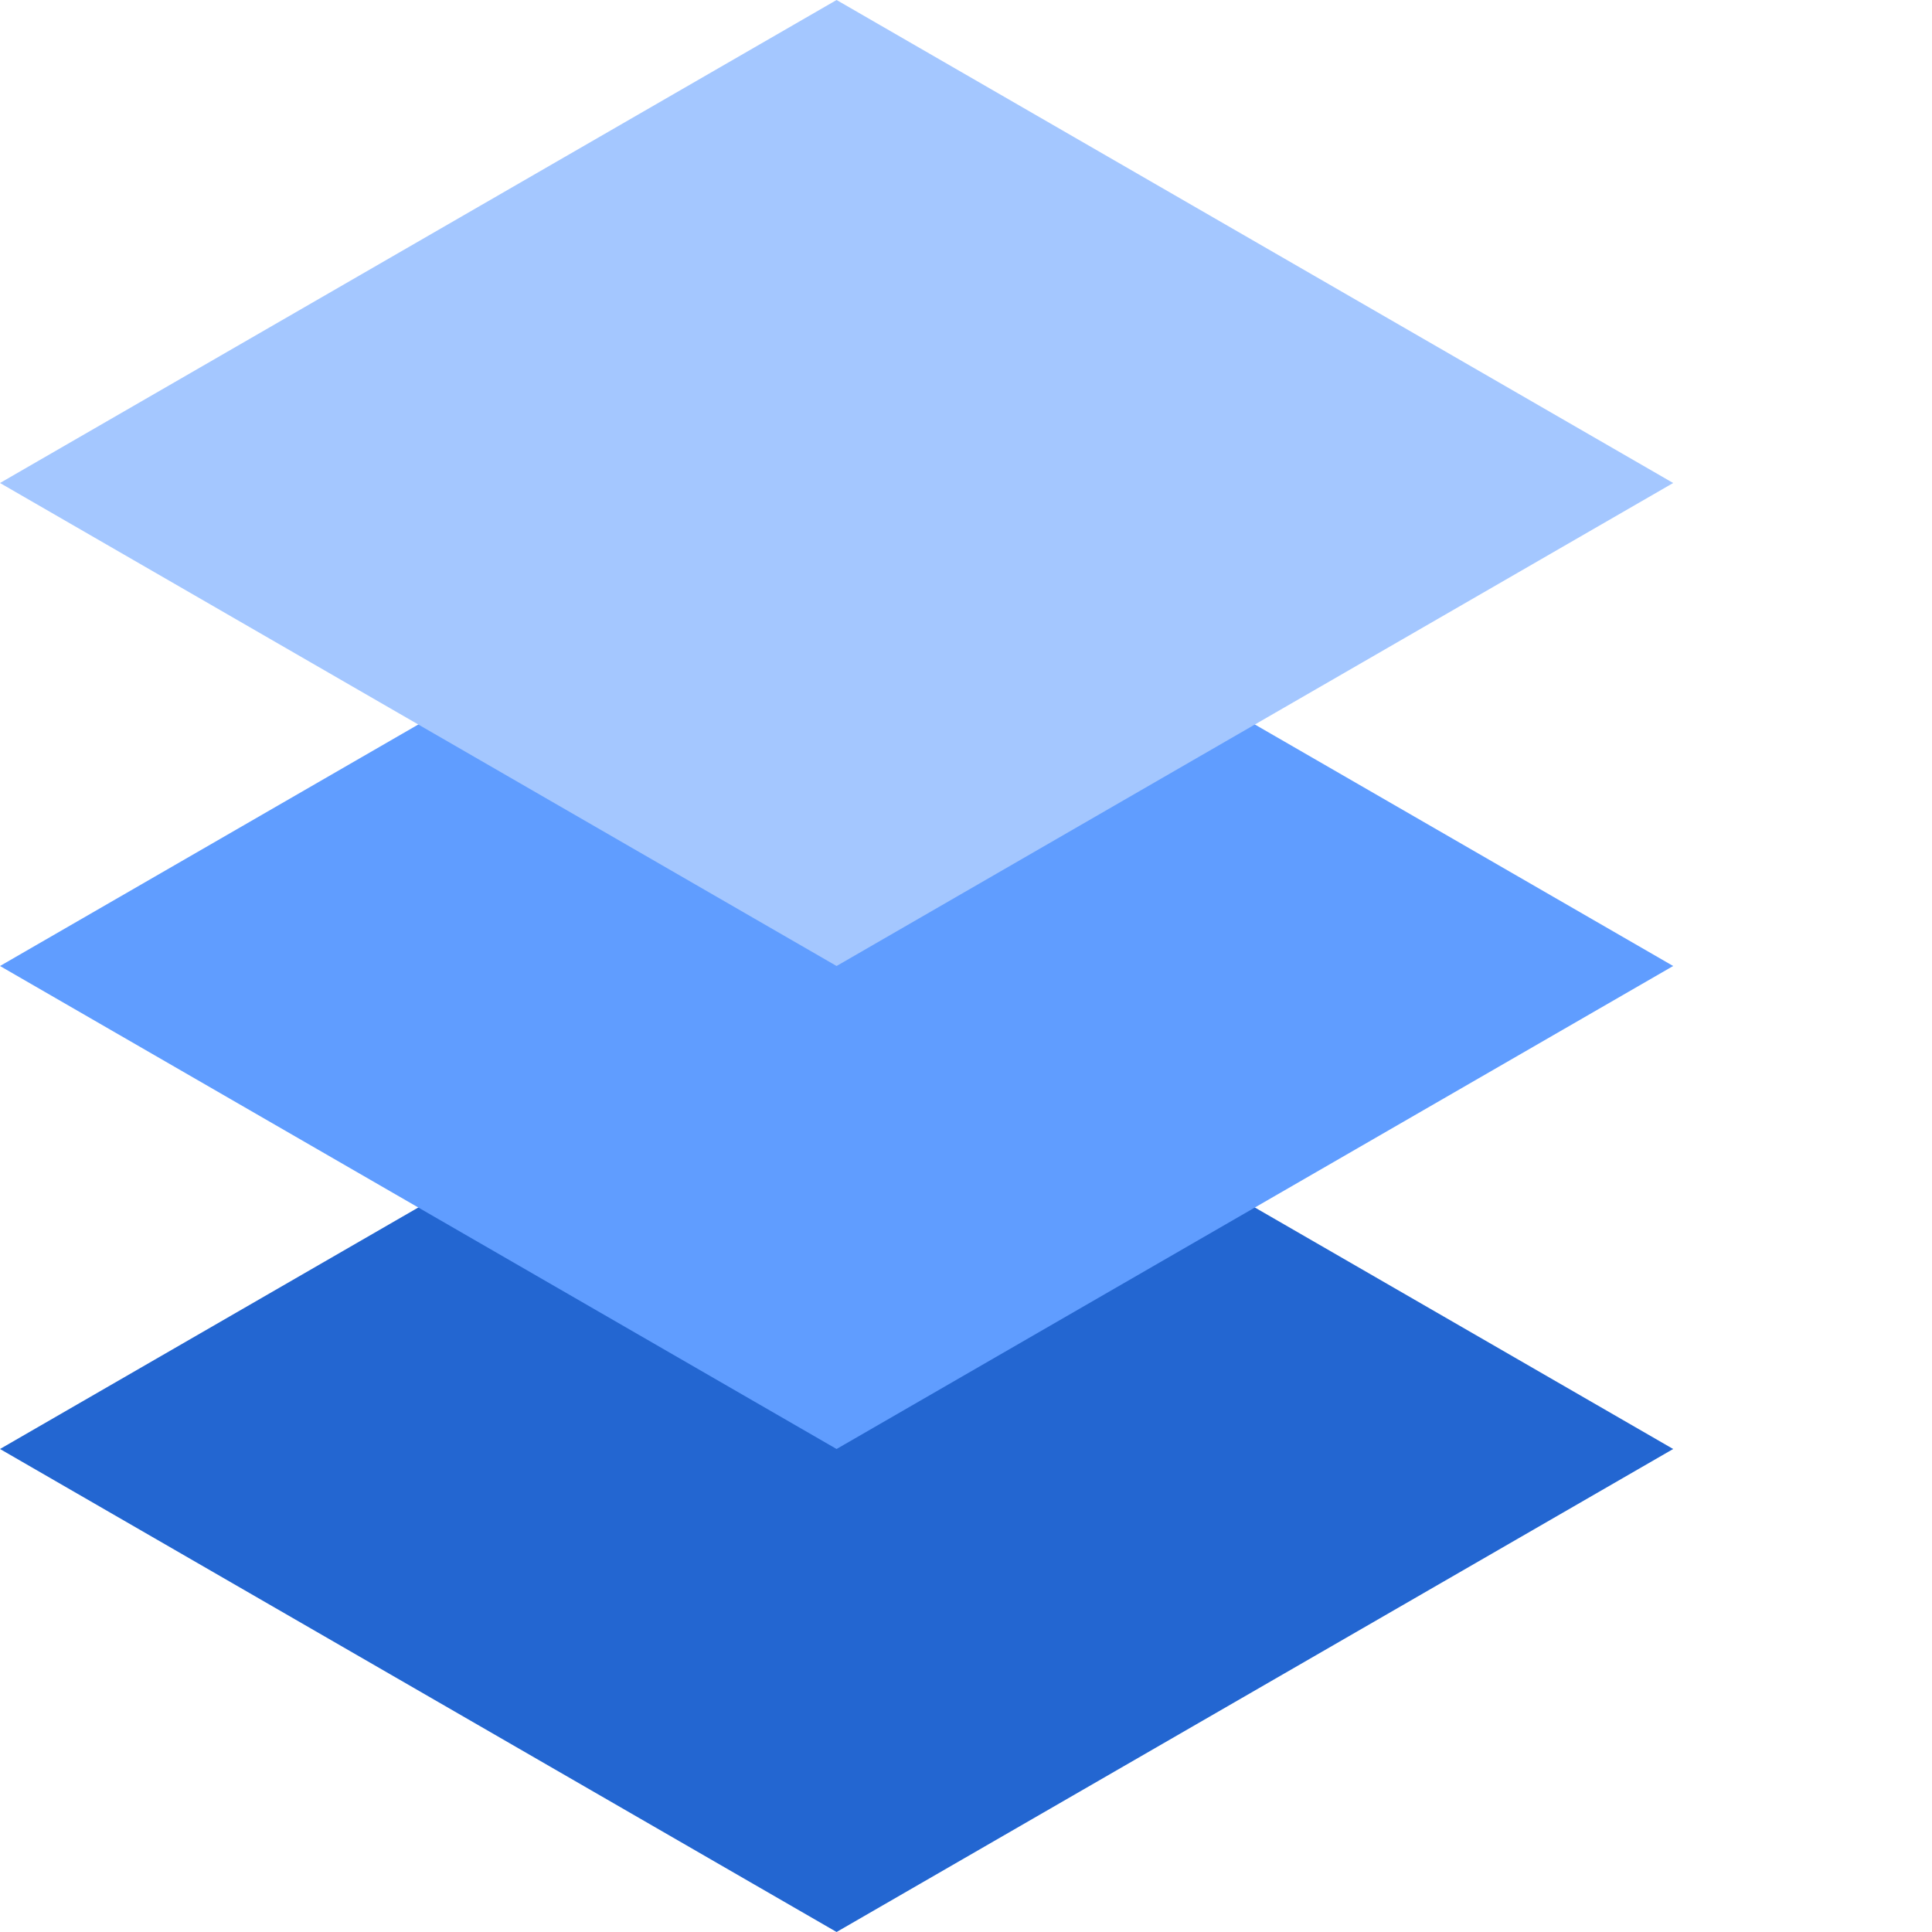
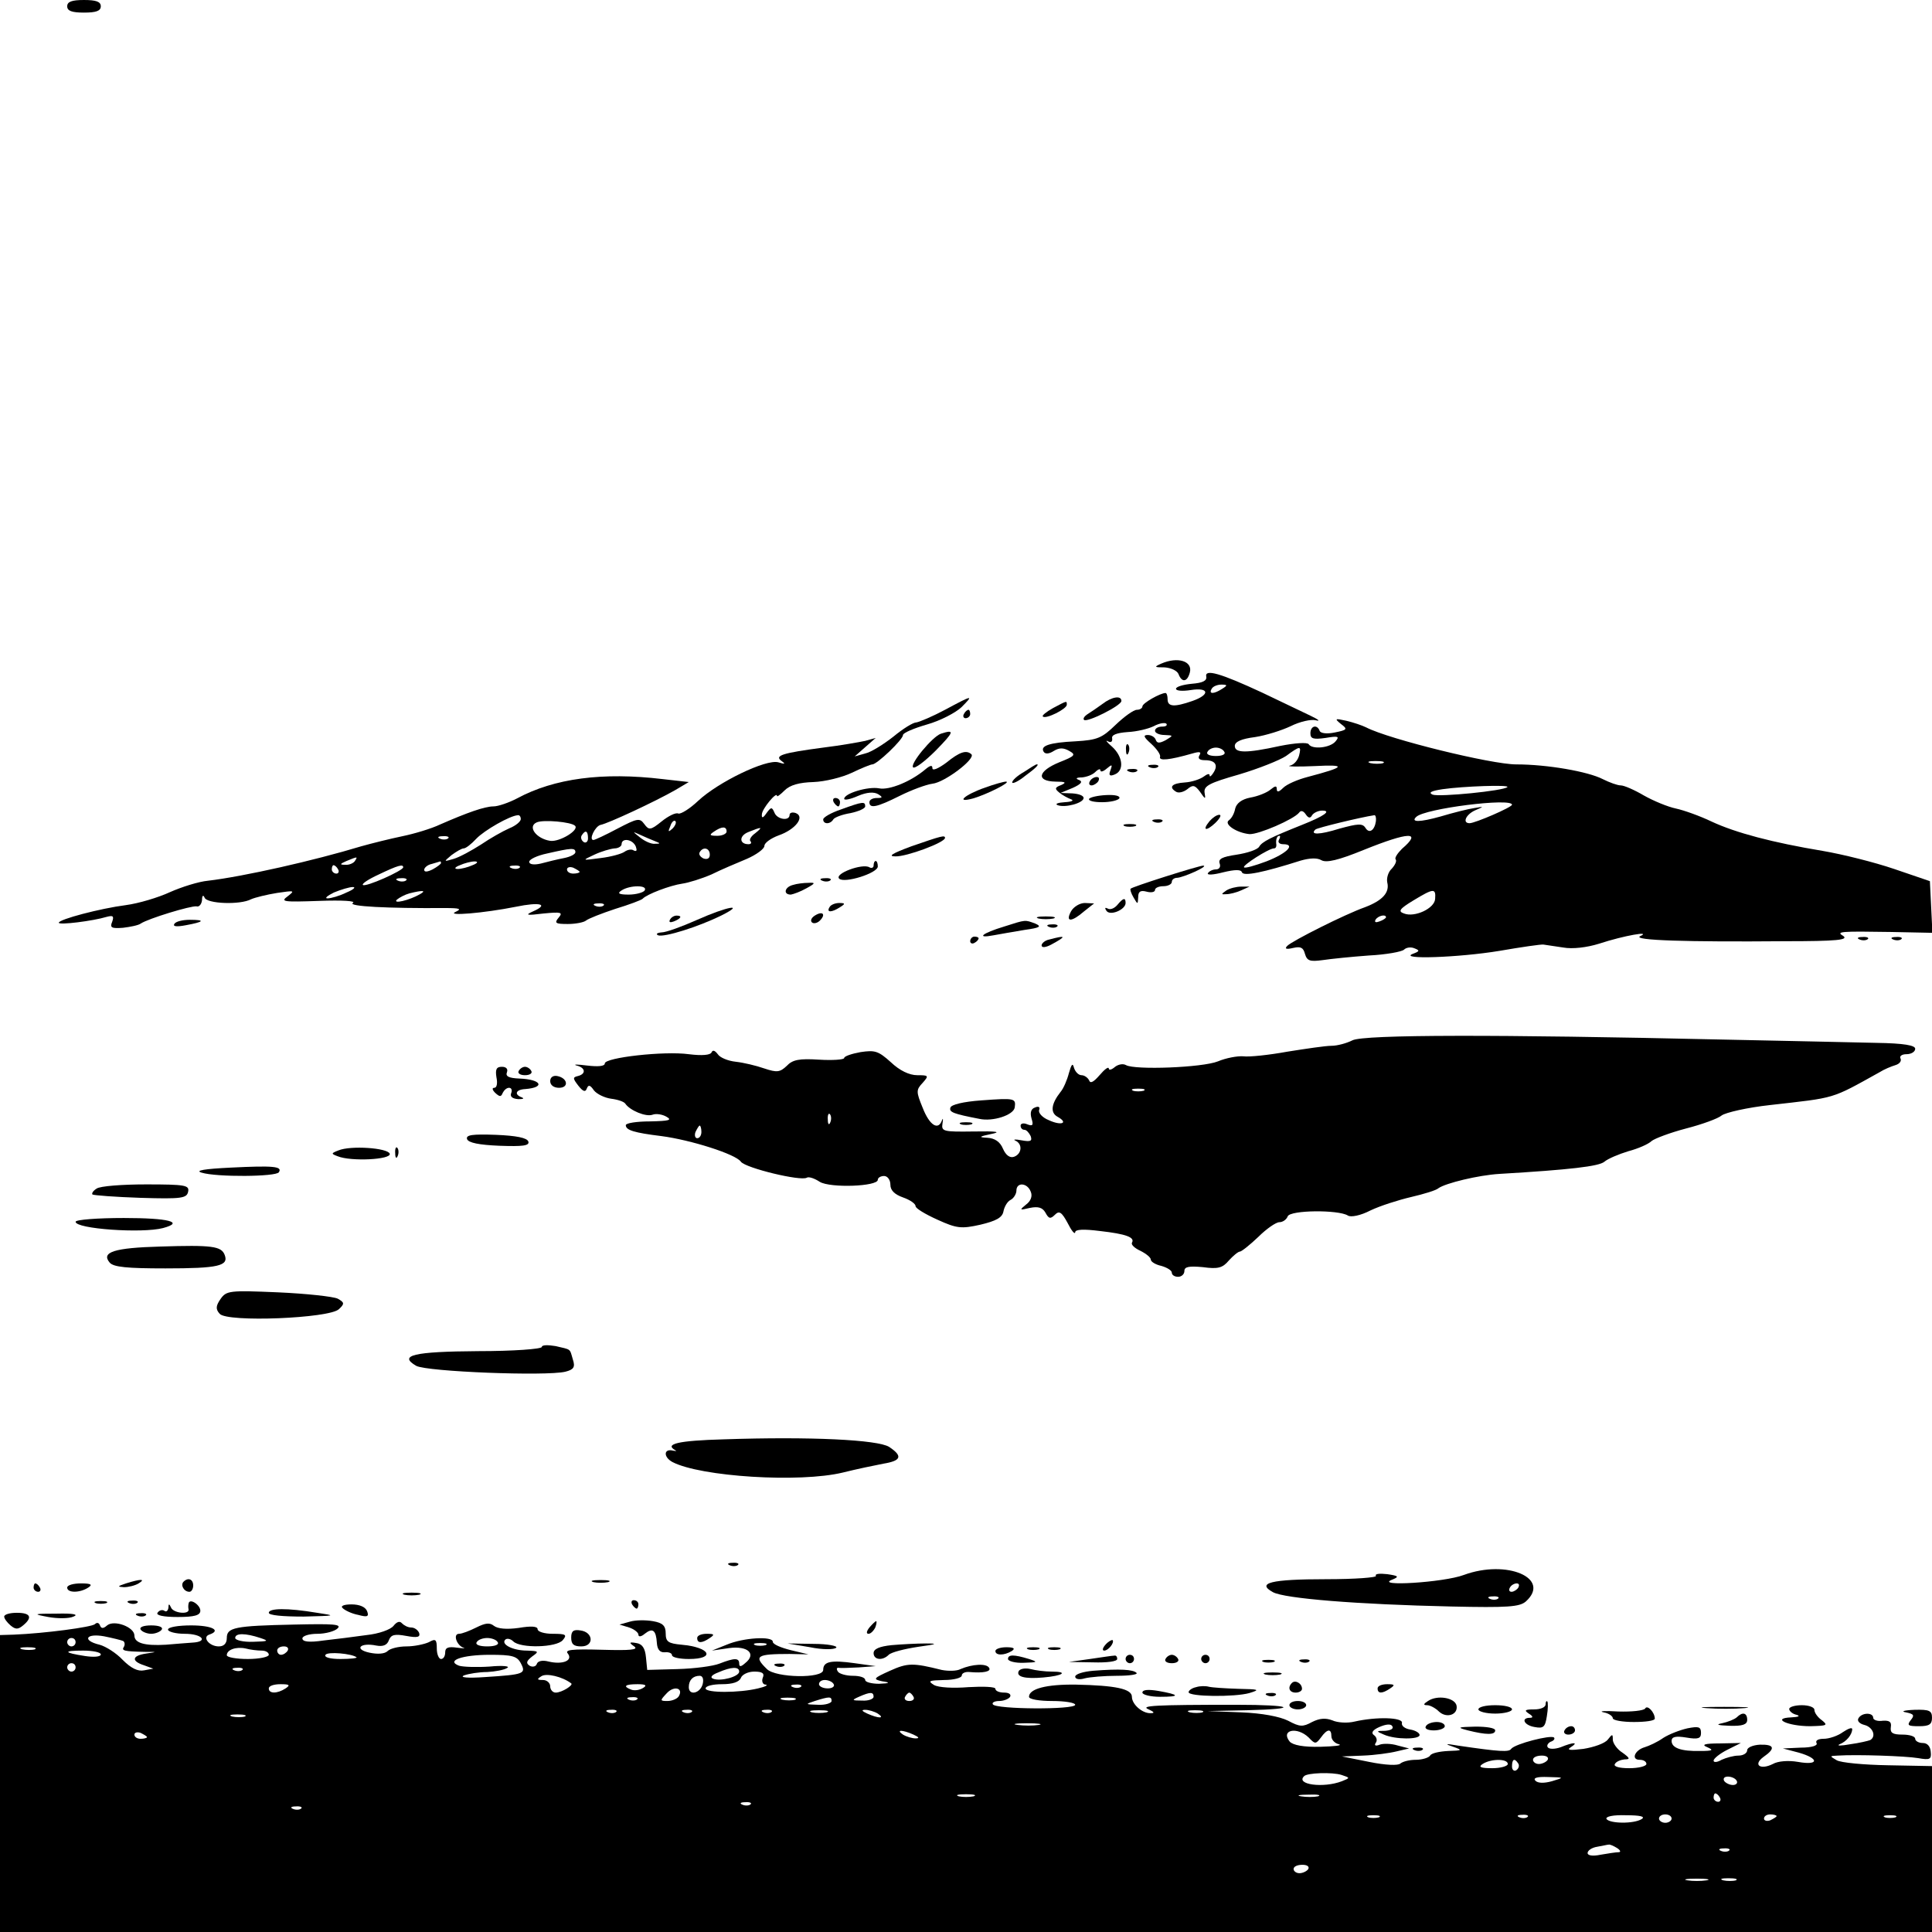
- <svg xmlns="http://www.w3.org/2000/svg" version="1.1" width="256" height="256" viewbox="0 0 949 256">
-   <path fill="#2366d1" d="M110.851 128L221.703 192L110.851 256L0 192Z" />
-   <path fill="#609dff" d="M110.851 64L221.703 128L110.851 192L0 128Z" />
-   <path fill="#a4c7ff" d="M110.851 0L221.703 64L110.851 128L0 64Z" />
+ <svg xmlns="http://www.w3.org/2000/svg" version="1.0" width="460pt" height="460pt" viewBox="0 0 460 460" preserveAspectRatio="xMidYMid meet">
+   <g transform="translate(0,460) scale(0.1,-0.1)" fill="#000000" stroke="none">
+     <path d="M160 4585 c0 -11 11 -15 40 -15 29 0 40 4 40 15 0 11 -11 15 -40 15 -29 0 -40 -4 -40 -15z" />
+     <path d="M2765 3020 c-18 -8 -17 -9 8 -9 15 -1 30 -8 33 -16 8 -21 21 -19 27 4 7 27 -29 38 -68 21z" />
+     <path d="M2872 2989 c2 -10 -9 -15 -34 -17 -21 -2 -38 -7 -38 -12 0 -5 16 -6 35 -3 44 7 47 -11 4 -26 -43 -15 -59 -14 -59 4 0 8 -2 15 -5 15 -12 0 -55 -24 -55 -32 0 -4 -6 -8 -13 -8 -8 0 -30 -16 -51 -36 -32 -31 -43 -36 -95 -39 -63 -3 -85 -11 -76 -25 4 -6 13 -5 24 2 13 8 23 8 37 0 16 -9 14 -12 -24 -27 -51 -21 -56 -45 -9 -46 24 0 27 -2 14 -8 -16 -6 -16 -9 -5 -18 7 -6 20 -13 28 -16 8 -3 2 -6 -15 -7 -16 -1 -24 -4 -17 -7 18 -7 62 5 62 17 0 6 -12 10 -27 11 l-28 1 29 12 c20 9 25 15 15 19 -9 3 -7 6 7 6 11 1 25 6 32 13 7 7 12 8 12 4 0 -5 7 -3 15 4 13 11 14 10 9 -4 -5 -12 -2 -15 10 -10 23 9 20 42 -6 66 -13 11 -17 17 -10 13 7 -4 11 -1 10 7 -2 8 10 13 37 15 22 1 50 8 62 14 13 7 26 9 30 6 3 -4 -1 -7 -10 -7 -9 0 -17 -4 -17 -10 0 -5 10 -10 23 -10 21 -1 21 -1 3 -12 -15 -8 -21 -8 -24 0 -2 7 -11 12 -19 12 -12 0 -10 -5 8 -21 13 -12 23 -26 21 -31 -3 -10 21 -8 77 8 17 5 22 4 17 -4 -5 -8 0 -12 13 -12 25 0 32 -12 20 -30 -5 -8 -9 -11 -9 -6 0 5 -6 3 -14 -3 -8 -6 -28 -13 -45 -14 -31 -2 -39 -11 -21 -22 6 -4 18 -1 27 6 13 11 18 10 30 -6 13 -19 14 -19 11 -2 -2 16 12 23 82 43 47 14 97 34 112 44 34 25 37 25 31 1 -3 -11 -12 -22 -22 -24 -9 -2 18 -3 59 -1 78 4 74 -2 -17 -26 -23 -6 -49 -17 -58 -26 -10 -10 -15 -11 -15 -3 0 9 -4 8 -15 -1 -8 -7 -30 -16 -48 -19 -21 -4 -33 -14 -36 -26 -2 -11 -8 -23 -15 -28 -13 -9 18 -30 49 -33 22 -1 105 35 118 51 4 6 10 5 16 -4 6 -9 11 -10 15 -2 4 6 15 11 24 11 23 0 5 -13 -48 -34 -75 -30 -95 -40 -102 -52 -4 -7 -28 -15 -54 -19 -34 -5 -44 -10 -40 -21 3 -8 -1 -14 -9 -14 -7 0 -16 -4 -19 -9 -3 -5 13 -4 36 2 29 7 43 7 45 0 4 -10 52 0 140 28 21 6 39 7 49 1 12 -7 41 0 100 24 109 44 141 45 92 3 -11 -11 -18 -22 -15 -25 3 -4 -1 -13 -9 -22 -9 -8 -13 -23 -11 -33 6 -24 -11 -43 -53 -59 -48 -17 -173 -80 -185 -92 -7 -7 -3 -9 14 -5 18 4 24 1 28 -14 5 -17 12 -19 42 -15 20 3 69 8 110 11 41 2 79 9 84 14 5 5 16 7 25 3 13 -5 12 -7 -4 -13 -36 -14 109 -9 206 7 52 9 100 16 105 15 6 -1 27 -4 47 -7 22 -4 56 0 85 9 61 20 127 31 98 18 -19 -10 111 -14 345 -12 124 0 153 3 138 13 -17 10 -6 11 115 9 l98 -2 -3 61 -3 62 -85 29 c-47 16 -123 35 -170 43 -120 20 -207 43 -265 70 -27 13 -66 27 -85 31 -19 4 -53 18 -76 31 -22 13 -47 24 -55 24 -8 0 -27 7 -43 15 -35 18 -132 35 -206 35 -59 0 -303 60 -357 88 -10 5 -31 12 -48 16 -27 6 -28 5 -12 -8 16 -12 15 -14 -15 -20 -19 -4 -34 -2 -36 4 -6 16 -22 12 -22 -6 0 -13 7 -15 36 -11 30 5 34 4 24 -8 -13 -16 -56 -20 -64 -7 -3 5 -33 3 -68 -4 -82 -18 -108 -17 -108 0 0 10 16 17 48 21 26 4 64 16 85 26 22 11 49 17 60 14 12 -3 6 2 -13 11 -19 9 -71 34 -115 55 -99 46 -137 57 -133 38z m38 -29 c-20 -13 -33 -13 -25 0 3 6 14 10 23 10 15 0 15 -2 2 -10z m5 -150 c4 -6 -5 -10 -20 -10 -15 0 -24 4 -20 10 3 6 12 10 20 10 8 0 17 -4 20 -10z m378 -27 c-7 -2 -21 -2 -30 0 -10 3 -4 5 12 5 17 0 24 -2 18 -5z m296 -57 c-9 -9 -162 -24 -178 -18 -11 5 -3 9 24 13 49 7 160 11 154 5z m11 -42 c0 -6 -88 -44 -101 -44 -18 0 -9 21 14 31 21 9 21 9 -3 5 -14 -2 -50 -11 -80 -20 -50 -14 -72 -14 -58 -1 20 20 228 46 228 29z m-324 -39 c-3 -22 -16 -31 -25 -16 -7 11 -18 10 -62 -2 -48 -15 -71 -15 -57 -2 4 4 107 29 140 34 3 1 5 -6 4 -14z m-231 -45 c-3 -5 1 -10 10 -10 31 0 9 -22 -40 -41 -27 -10 -51 -17 -53 -14 -5 4 59 45 71 45 4 0 6 3 6 8 -2 12 1 22 7 22 3 0 2 -4 -1 -10z m372 -140 c-1 -23 -49 -45 -74 -35 -15 5 -11 11 22 31 48 29 54 30 52 4z m-117 -44 c0 -2 -7 -7 -16 -10 -8 -3 -12 -2 -9 4 6 10 25 14 25 6z" />
+     <path d="M2250 2910 c-30 -16 -61 -29 -68 -30 -8 0 -32 -15 -55 -34 -23 -18 -53 -37 -67 -40 l-25 -7 25 22 25 22 -25 -7 c-14 -3 -59 -11 -100 -16 -98 -13 -117 -19 -99 -32 10 -7 8 -8 -8 -3 -29 8 -143 -47 -191 -92 -19 -18 -41 -32 -47 -30 -6 3 -24 -6 -40 -19 -26 -21 -30 -21 -41 -6 -11 15 -16 14 -64 -11 -28 -15 -54 -27 -57 -27 -12 0 4 33 17 36 17 3 129 55 178 83 l32 19 -62 7 c-143 17 -258 2 -347 -46 -19 -10 -45 -19 -56 -19 -21 0 -63 -15 -127 -43 -21 -10 -61 -22 -90 -28 -29 -6 -73 -17 -98 -24 -112 -34 -280 -72 -365 -82 -22 -2 -63 -15 -90 -27 -28 -13 -75 -27 -105 -31 -62 -8 -160 -34 -160 -42 0 -6 81 4 114 14 15 4 18 2 13 -12 -6 -14 -1 -16 26 -14 17 2 37 6 42 10 18 12 120 43 133 41 6 -2 12 5 13 15 0 11 3 13 6 6 5 -15 85 -18 111 -4 9 4 37 11 62 15 41 6 43 6 25 -8 -18 -13 -11 -14 75 -11 55 2 89 0 80 -5 -12 -8 82 -13 220 -12 35 0 40 -2 25 -9 -25 -11 68 -3 143 12 58 12 80 6 41 -11 -20 -9 -15 -10 25 -5 42 4 47 3 36 -10 -11 -13 -7 -15 22 -15 19 0 38 4 43 8 6 5 37 17 70 28 33 10 62 21 65 24 10 11 66 32 94 36 15 2 47 12 70 22 22 11 60 27 84 37 23 10 42 24 42 31 0 7 15 18 34 25 40 14 63 44 41 53 -8 3 -15 1 -15 -4 0 -16 -30 -11 -36 5 -6 14 -8 14 -19 -1 -8 -12 -12 -13 -11 -3 0 13 36 56 36 44 0 -3 8 3 18 13 13 13 35 19 69 20 27 1 68 11 91 22 23 11 45 20 49 20 11 0 73 59 73 70 0 5 26 16 57 25 32 9 68 28 82 41 30 30 28 30 -39 -6z m-1010 -260 c0 -6 -12 -16 -27 -22 -16 -7 -46 -24 -68 -39 -22 -14 -51 -30 -65 -34 -24 -7 -24 -7 -5 9 11 8 24 16 29 16 5 0 18 10 30 23 19 20 80 55 99 56 4 1 7 -4 7 -9z m129 -16 c11 -10 -36 -39 -59 -36 -33 5 -55 34 -32 44 16 7 82 1 91 -8z m232 -7 c-10 -9 -11 -8 -5 6 3 10 9 15 12 12 3 -3 0 -11 -7 -18z m129 -7 c0 -5 -10 -10 -22 -10 -19 0 -20 2 -8 10 19 13 30 13 30 0z m68 -4 c-10 -7 -15 -16 -11 -19 3 -4 1 -7 -5 -7 -22 0 -23 20 0 29 32 13 36 13 16 -3z m-398 -12 c0 -8 -5 -12 -10 -9 -6 4 -8 11 -5 16 9 14 15 11 15 -7z m160 -7 c13 -5 13 -6 -1 -6 -8 -1 -24 6 -35 15 -19 15 -19 15 1 6 11 -5 27 -12 35 -15z m-493 7 c-3 -3 -12 -4 -19 -1 -8 3 -5 6 6 6 11 1 17 -2 13 -5z m447 -20 c3 -9 2 -12 -5 -9 -5 4 -15 2 -22 -3 -7 -5 -32 -12 -57 -15 -45 -6 -45 -6 -15 8 17 8 38 14 48 15 9 0 17 5 17 10 0 16 27 12 34 -6z m-144 -13 c0 -5 -12 -11 -27 -14 -16 -3 -40 -9 -55 -13 -17 -4 -28 -2 -28 4 0 6 19 15 43 20 57 13 67 14 67 3z m320 -6 c0 -9 -6 -12 -15 -9 -8 4 -12 10 -9 15 8 14 24 10 24 -6z m-845 -15 c-3 -5 -14 -10 -23 -9 -14 0 -13 2 3 9 27 11 27 11 20 0z m205 -5 c0 -2 -9 -9 -20 -15 -12 -6 -20 -7 -20 -1 0 5 8 12 18 14 9 3 18 5 20 6 1 0 2 -1 2 -4z m75 -5 c-11 -5 -27 -9 -35 -9 -9 0 -8 4 5 9 11 5 27 9 35 9 9 0 8 -4 -5 -9z m-320 -10 c3 -5 1 -10 -4 -10 -6 0 -11 5 -11 10 0 6 2 10 4 10 3 0 8 -4 11 -10z m155 5 c0 -8 -90 -48 -96 -42 -3 3 14 14 38 25 46 22 58 25 58 17z m277 -1 c-3 -3 -12 -4 -19 -1 -8 3 -5 6 6 6 11 1 17 -2 13 -5z m143 -10 c0 -2 -7 -4 -15 -4 -8 0 -15 4 -15 10 0 5 7 7 15 4 8 -4 15 -8 15 -10z m-413 -20 c-3 -3 -12 -4 -19 -1 -8 3 -5 6 6 6 11 1 17 -2 13 -5z m-142 -29 c-16 -8 -37 -14 -45 -14 -8 0 -1 6 15 14 17 7 37 13 45 13 8 0 2 -6 -15 -13z m710 5 c-3 -5 -21 -10 -38 -10 -24 0 -28 3 -17 10 20 13 63 13 55 0z m-535 -9 c-26 -15 -66 -24 -55 -13 6 5 19 12 30 15 32 8 41 7 25 -2z m437 -27 c-3 -3 -12 -4 -19 -1 -8 3 -5 6 6 6 11 1 17 -2 13 -5z" />
+     <path d="M2625 2924 c-11 -8 -27 -19 -35 -24 -8 -5 -12 -11 -9 -14 7 -7 89 34 89 45 0 14 -23 10 -45 -7z" />
+     <path d="M2507 2914 c-16 -9 -27 -18 -24 -20 7 -7 57 18 57 28 0 10 1 10 -33 -8z" />
+     <path d="M2295 2900 c-3 -5 -1 -10 4 -10 6 0 11 5 11 10 0 6 -2 10 -4 10 -3 0 -8 -4 -11 -10z" />
+     <path d="M2240 2853 c-20 -7 -74 -72 -66 -80 4 -4 28 14 54 40 44 45 46 51 12 40z" />
+     <path d="M2681 2814 c0 -11 3 -14 6 -6 3 7 2 16 -1 19 -3 4 -6 -2 -5 -13z" />
+     <path d="M2253 2784 c-19 -14 -33 -20 -33 -13 0 8 -5 7 -17 -3 -33 -28 -85 -50 -110 -45 -26 5 -83 -12 -83 -25 0 -4 15 -1 33 7 21 9 38 10 48 4 11 -7 11 -9 -3 -9 -10 0 -18 -4 -18 -10 0 -16 18 -12 72 15 28 14 63 27 78 29 29 3 103 59 93 70 -12 11 -28 6 -60 -20z" />
+     <path d="M2438 2762 c-16 -9 -28 -20 -28 -25 0 -4 14 2 30 15 26 19 36 29 28 28 -2 0 -15 -8 -30 -18z" />
+     <path d="M2738 2773 c7 -3 16 -2 19 1 4 3 -2 6 -13 5 -11 0 -14 -3 -6 -6z" />
+     <path d="M2688 2763 c7 -3 16 -2 19 1 4 3 -2 6 -13 5 -11 0 -14 -3 -6 -6z" />
+     <path d="M2595 2740 c-3 -5 -2 -10 4 -10 5 0 13 5 16 10 3 6 2 10 -4 10 -5 0 -13 -4 -16 -10z" />
+     <path d="M2346 2725 c-49 -17 -73 -38 -29 -26 34 10 93 40 78 40 -5 0 -27 -6 -49 -14z" />
+     <path d="M2593 2698 c-2 -5 12 -8 31 -8 19 0 37 4 41 9 3 6 -10 9 -31 8 -20 -1 -38 -5 -41 -9z" />
+     <path d="M1985 2690 c3 -5 8 -10 11 -10 2 0 4 5 4 10 0 6 -5 10 -11 10 -5 0 -7 -4 -4 -10z" />
+     <path d="M2003 2673 c-24 -8 -43 -19 -43 -24 0 -12 17 -12 24 0 3 5 22 12 41 15 19 4 35 11 35 16 0 12 -5 12 -57 -7z" />
+     <path d="M2880 2645 c-19 -23 -8 -25 14 -4 11 11 15 19 9 19 -6 0 -16 -7 -23 -15z" />
+     <path d="M2748 2643 c7 -3 16 -2 19 1 4 3 -2 6 -13 5 -11 0 -14 -3 -6 -6z" />
+     <path d="M2678 2633 c6 -2 18 -2 25 0 6 3 1 5 -13 5 -14 0 -19 -2 -12 -5z" />
+     <path d="M2170 2585 c-46 -17 -57 -24 -38 -24 26 -1 118 33 118 44 0 7 -8 5 -80 -20z" />
+     <path d="M2080 2539 c0 -5 -5 -7 -10 -4 -16 10 -84 -15 -72 -27 12 -12 92 13 92 29 0 7 -2 13 -5 13 -3 0 -5 -5 -5 -11z" />
+     <path d="M2775 2513 c-44 -14 -82 -27 -83 -29 -2 -1 1 -11 7 -21 10 -17 10 -17 11 1 0 13 5 17 20 13 11 -3 20 -1 20 4 0 5 9 9 20 9 11 0 20 5 20 10 0 6 6 10 13 10 15 1 76 28 62 29 -5 0 -46 -12 -90 -26z" />
+     <path d="M1958 2503 c7 -3 16 -2 19 1 4 3 -2 6 -13 5 -11 0 -14 -3 -6 -6z" />
+     <path d="M1888 2493 c-20 -5 -24 -23 -5 -23 6 1 23 7 37 15 22 12 22 14 5 13 -11 0 -28 -2 -37 -5z" />
+     <path d="M2920 2480 c-13 -9 -13 -10 0 -9 8 0 24 4 35 9 l20 9 -20 0 c-11 0 -27 -4 -35 -9z" />
+     <path d="M2660 2445 c-7 -8 -17 -12 -23 -8 -6 3 -7 1 -3 -5 8 -14 46 2 46 18 0 14 -6 12 -20 -5z" />
+     <path d="M1975 2440 c-8 -13 5 -13 25 0 13 8 13 10 -2 10 -9 0 -20 -4 -23 -10z" />
+     <path d="M2550 2430 c-14 -26 1 -26 31 0 l24 19 -22 1 c-12 0 -27 -9 -33 -20z" />
+     <path d="M1660 2410 c-36 -16 -74 -30 -85 -30 -11 -1 -14 -4 -8 -7 15 -5 95 20 150 47 60 30 15 22 -57 -10z" />
+     <path d="M1940 2420 c-8 -5 -11 -12 -7 -16 4 -4 13 -2 19 4 15 15 7 24 -12 12z" />
+     <path d="M1595 2410 c-3 -6 1 -7 9 -4 18 7 21 14 7 14 -6 0 -13 -4 -16 -10z" />
+     <path d="M2473 2413 c9 -2 25 -2 35 0 9 3 1 5 -18 5 -19 0 -27 -2 -17 -5z" />
+     <path d="M415 2400 c-4 -6 6 -7 27 -3 44 8 48 13 10 13 -17 0 -34 -4 -37 -10z" />
+     <path d="M2391 2394 c-53 -16 -68 -29 -26 -21 17 3 50 9 75 13 36 5 41 8 25 15 -25 9 -21 10 -74 -7z" />
+     <path d="M2498 2393 c7 -3 16 -2 19 1 4 3 -2 6 -13 5 -11 0 -14 -3 -6 -6z" />
+     <path d="M2310 2359 c0 -5 5 -7 10 -4 6 3 10 8 10 11 0 2 -4 4 -10 4 -5 0 -10 -5 -10 -11z" />
+     <path d="M2498 2363 c-10 -2 -18 -9 -18 -14 0 -6 10 -5 23 2 37 20 36 23 -5 12z" />
+     <path d="M4428 2363 c7 -3 16 -2 19 1 4 3 -2 6 -13 5 -11 0 -14 -3 -6 -6z" />
+     <path d="M4508 2363 c7 -3 16 -2 19 1 4 3 -2 6 -13 5 -11 0 -14 -3 -6 -6z" />
+     <path d="M3220 2123 c-14 -7 -36 -13 -50 -13 -14 0 -61 -7 -105 -14 -44 -8 -91 -13 -105 -11 -14 1 -41 -4 -60 -12 -37 -15 -198 -21 -219 -9 -7 4 -18 2 -26 -4 -8 -7 -15 -9 -15 -4 -1 5 -10 -2 -22 -16 -14 -16 -22 -21 -25 -12 -3 6 -11 12 -18 12 -7 0 -15 8 -18 18 -3 12 -6 8 -12 -13 -4 -16 -13 -37 -20 -45 -22 -28 -25 -49 -7 -59 27 -15 9 -22 -21 -8 -15 6 -25 17 -23 24 3 7 -1 10 -10 6 -9 -3 -12 -12 -8 -26 5 -16 3 -19 -10 -14 -9 4 -16 2 -16 -3 0 -6 4 -10 9 -10 5 0 11 -7 15 -15 4 -12 0 -14 -22 -10 -15 3 -21 2 -14 -1 17 -8 15 -31 -3 -38 -10 -4 -20 3 -27 19 -7 17 -20 25 -37 26 -22 1 -20 3 9 9 25 5 14 7 -42 6 -72 -1 -77 0 -74 19 2 11 1 14 -1 8 -9 -26 -30 -12 -46 29 -16 39 -16 43 0 60 15 17 14 18 -13 18 -19 0 -42 11 -63 31 -30 27 -38 29 -72 24 -22 -4 -39 -10 -39 -14 0 -4 -27 -6 -60 -4 -47 3 -63 0 -77 -15 -16 -15 -23 -16 -53 -6 -20 7 -50 14 -68 16 -19 2 -38 10 -43 18 -7 9 -12 11 -15 4 -3 -6 -22 -8 -54 -4 -59 8 -200 -8 -200 -22 0 -7 -17 -8 -42 -5 -24 3 -35 3 -25 0 21 -5 23 -20 3 -25 -13 -3 -12 -6 1 -23 11 -14 17 -16 20 -7 4 10 8 9 17 -4 7 -9 26 -18 41 -20 16 -2 31 -7 34 -12 11 -16 49 -32 65 -26 8 3 23 1 33 -5 14 -8 6 -10 -39 -11 -32 0 -58 -4 -58 -9 0 -12 20 -18 85 -26 69 -9 177 -43 189 -61 11 -15 143 -47 157 -38 5 3 19 -2 31 -10 25 -15 138 -11 138 5 0 5 7 9 15 9 8 0 15 -9 15 -21 0 -13 10 -23 30 -30 17 -6 30 -15 30 -21 0 -5 23 -19 52 -32 46 -21 57 -22 102 -12 38 9 52 17 55 31 2 11 9 24 17 28 8 4 14 15 14 22 0 21 26 19 34 -2 5 -11 0 -23 -11 -31 -16 -13 -16 -14 9 -8 20 4 30 1 37 -11 8 -15 12 -16 23 -5 10 10 16 6 30 -20 9 -18 17 -28 18 -22 0 7 20 8 59 3 62 -7 84 -15 76 -28 -2 -5 7 -13 20 -19 14 -7 25 -16 25 -21 0 -5 11 -12 25 -15 14 -4 25 -11 25 -16 0 -6 7 -10 15 -10 8 0 15 6 15 14 0 10 11 12 44 9 36 -5 47 -2 62 16 10 11 22 21 26 21 4 0 24 16 44 35 19 19 42 35 50 35 8 0 17 6 20 14 6 15 120 16 143 2 7 -5 31 0 54 12 23 11 67 25 97 32 30 7 60 16 65 21 17 12 95 31 145 34 169 10 237 18 250 29 8 7 34 18 57 25 23 6 48 17 55 24 7 6 44 20 82 30 39 10 77 24 85 31 9 7 61 19 116 25 158 18 143 13 260 78 11 7 28 14 38 17 10 3 15 10 12 16 -3 5 3 10 14 10 12 0 21 6 21 13 0 8 -26 13 -93 14 -50 1 -218 5 -372 8 -527 12 -848 12 -875 -2z m-497 -120 c-7 -2 -19 -2 -25 0 -7 3 -2 5 12 5 14 0 19 -2 13 -5z m-746 -75 c-3 -8 -6 -5 -6 6 -1 11 2 17 5 13 3 -3 4 -12 1 -19z m-307 -23 c0 -8 -4 -15 -10 -15 -5 0 -7 7 -4 15 4 8 8 15 10 15 2 0 4 -7 4 -15z" />
+     <path d="M1182 2035 c3 -14 1 -25 -5 -25 -6 0 -5 -5 2 -12 11 -10 14 -10 18 0 3 6 9 12 15 12 6 0 8 -6 5 -13 -3 -8 3 -13 17 -14 11 0 15 1 9 4 -20 7 -15 19 8 20 48 4 38 23 -14 25 -25 1 -34 5 -30 15 3 8 -2 13 -12 13 -13 0 -16 -6 -13 -25z" />
+     <path d="M1235 2050 c-3 -5 3 -10 15 -10 12 0 18 5 15 10 -3 6 -10 10 -15 10 -5 0 -12 -4 -15 -10z" />
+     <path d="M1310 2026 c0 -10 9 -16 21 -16 24 0 21 23 -4 28 -10 2 -17 -3 -17 -12z" />
+     <path d="M2336 1980 c-42 -3 -71 -10 -73 -17 -4 -11 7 -15 69 -27 32 -7 81 9 84 27 3 22 1 23 -80 17z" />
+     <path d="M2288 1923 c6 -2 18 -2 25 0 6 3 1 5 -13 5 -14 0 -19 -2 -12 -5z" />
+     <path d="M1112 1888 c3 -9 29 -14 77 -16 56 -2 72 0 69 10 -3 9 -29 14 -77 16 -56 2 -72 0 -69 -10z" />
+     <path d="M806 1861 c-18 -7 -18 -8 -2 -14 32 -13 128 -8 124 6 -5 14 -93 20 -122 8z" />
+     <path d="M941 1854 c0 -11 3 -14 6 -6 3 7 2 16 -1 19 -3 4 -6 -2 -5 -13z" />
+     <path d="M550 1820 c-63 -3 -87 -7 -70 -12 35 -11 178 -10 184 1 9 14 -13 16 -114 11z" />
+     <path d="M230 1770 c-8 -5 -12 -11 -10 -14 3 -2 54 -6 115 -8 98 -3 110 -1 113 15 3 15 -7 17 -100 17 -57 0 -110 -4 -118 -10z" />
+     <path d="M180 1691 c0 -17 158 -28 208 -15 52 14 14 24 -93 24 -63 0 -115 -4 -115 -9z" />
+     <path d="M381 1632 c-108 -3 -141 -13 -120 -38 9 -11 42 -14 133 -14 126 0 151 6 141 32 -8 21 -30 24 -154 20z" />
+     <path d="M525 1507 c-11 -16 -12 -24 -2 -35 17 -21 262 -11 284 11 14 13 13 16 -3 25 -11 5 -74 12 -142 15 -116 5 -123 4 -137 -16z" />
+     <path d="M1290 1393 c0 -5 -68 -10 -151 -10 -155 -1 -191 -10 -148 -35 26 -14 309 -25 355 -14 20 5 24 11 18 29 -8 27 -3 23 -41 32 -18 3 -33 3 -33 -2z" />
+     <path d="M1723 1173 c-108 -3 -142 -11 -115 -26 4 -2 2 -2 -5 -1 -23 6 -24 -15 -2 -27 67 -35 303 -50 406 -25 32 8 75 17 96 21 43 7 47 18 14 40 -27 17 -187 25 -394 18z" />
+     <path d="M1738 873 c7 -3 16 -2 19 1 4 3 -2 6 -13 5 -11 0 -14 -3 -6 -6z" />
+     <path d="M3485 850 c-48 -18 -215 -28 -170 -11 17 7 15 9 -12 13 -18 2 -30 1 -27 -4 3 -4 -50 -8 -118 -8 -133 0 -167 -9 -127 -31 28 -15 199 -29 424 -34 135 -3 163 -1 178 12 61 55 -45 101 -148 63z m130 -30 c-3 -5 -11 -10 -16 -10 -6 0 -7 5 -4 10 3 6 11 10 16 10 6 0 7 -4 4 -10z m-48 -26 c-3 -3 -12 -4 -19 -1 -8 3 -5 6 6 6 11 1 17 -2 13 -5z" />
+     <path d="M300 830 c-21 -7 -21 -8 -5 -9 11 0 27 4 35 9 18 11 5 11 -30 0z" />
+     <path d="M437 834 c-8 -8 1 -24 14 -24 5 0 9 7 9 15 0 15 -12 20 -23 9z" />
+     <path d="M1413 833 c9 -2 25 -2 35 0 9 3 1 5 -18 5 -19 0 -27 -2 -17 -5z" />
+     <path d="M80 820 c0 -5 5 -10 11 -10 5 0 7 5 4 10 -3 6 -8 10 -11 10 -2 0 -4 -4 -4 -10z" />
+     <path d="M160 820 c0 -13 30 -13 50 0 11 7 7 10 -17 10 -18 0 -33 -4 -33 -10z" />
+     <path d="M963 803 c9 -2 25 -2 35 0 9 3 1 5 -18 5 -19 0 -27 -2 -17 -5z" />
+     <path d="M228 783 c6 -2 18 -2 25 0 6 3 1 5 -13 5 -14 0 -19 -2 -12 -5z" />
+     <path d="M308 783 c7 -3 16 -2 19 1 4 3 -2 6 -13 5 -11 0 -14 -3 -6 -6z" />
+     <path d="M449 782 c-1 -4 -1 -10 0 -14 2 -13 -37 -9 -42 5 -4 9 -6 9 -6 -1 -1 -7 -5 -11 -10 -7 -5 3 -12 1 -16 -5 -4 -6 14 -10 48 -10 40 0 54 4 54 15 0 14 -26 31 -28 17z" />
+     <path d="M1505 780 c3 -5 8 -10 11 -10 2 0 4 5 4 10 0 6 -5 10 -11 10 -5 0 -7 -4 -4 -10z" />
+     <path d="M816 771 c5 -5 21 -13 37 -16 22 -6 26 -4 21 9 -4 10 -18 16 -37 16 -19 0 -27 -4 -21 -9z" />
+     <path d="M640 760 c0 -6 33 -9 83 -9 77 2 79 2 32 9 -72 12 -115 11 -115 0z" />
+     <path d="M10 751 c0 -5 7 -14 15 -21 12 -10 18 -10 30 0 23 19 18 30 -15 30 -17 0 -30 -4 -30 -9z" />
+     <path d="M115 750 c22 -4 49 -4 60 1 13 5 0 8 -40 7 -56 0 -58 -1 -20 -8z" />
+     <path d="M328 753 c7 -3 16 -2 19 1 4 3 -2 6 -13 5 -11 0 -14 -3 -6 -6z" />
+     <path d="M1500 739 l-25 -7 23 -7 c12 -4 22 -12 22 -17 0 -6 7 -5 15 2 19 15 27 9 29 -22 1 -15 7 -23 19 -22 9 1 17 -2 17 -7 0 -5 18 -9 40 -9 65 0 51 28 -17 34 -32 3 -38 7 -38 27 0 18 -7 25 -30 29 -17 3 -41 3 -55 -1z" />
+     <path d="M226 733 c-7 -7 -119 -22 -193 -25 l-33 -1 0 -354 0 -353 2300 0 2300 0 0 198 0 197 -105 2 c-57 1 -112 6 -122 12 -17 10 -17 10 2 11 47 3 162 -1 192 -6 28 -5 32 -3 30 15 -1 13 -8 21 -19 21 -10 0 -18 5 -18 10 0 6 -14 10 -30 10 -24 0 -30 4 -28 18 2 12 -3 16 -19 15 -13 -2 -23 2 -23 7 0 13 -27 13 -35 -1 -4 -6 2 -13 14 -16 20 -5 29 -27 14 -36 -5 -2 -26 -7 -48 -10 -22 -4 -33 -4 -25 0 16 6 30 23 30 36 0 5 -10 1 -22 -7 -12 -9 -33 -16 -46 -16 -13 0 -20 -4 -17 -10 4 -6 -11 -11 -37 -11 l-43 -2 38 -10 c49 -14 48 -31 -2 -22 -23 4 -48 2 -60 -5 -30 -15 -48 -2 -22 17 29 20 26 30 -9 29 -17 -1 -30 -7 -30 -13 0 -7 -9 -13 -21 -13 -11 0 -29 -5 -40 -10 -10 -6 -19 -7 -19 -2 0 5 15 17 33 26 l32 16 -50 -1 c-37 0 -45 -3 -30 -9 16 -7 13 -9 -17 -9 -45 -1 -68 7 -68 24 0 10 10 12 35 8 29 -5 35 -2 35 11 0 15 -6 16 -32 11 -18 -4 -44 -14 -58 -23 -14 -10 -34 -19 -44 -22 -24 -7 -33 -30 -12 -30 9 0 16 -4 16 -10 0 -5 -18 -10 -41 -10 -24 0 -38 4 -34 10 3 6 14 10 23 11 14 0 13 3 -5 16 -13 8 -23 23 -23 31 0 14 -1 14 -12 0 -7 -9 -33 -18 -58 -22 -32 -4 -41 -3 -30 4 19 12 8 13 -24 0 -14 -5 -28 -5 -31 0 -3 4 1 10 7 13 7 2 11 7 8 10 -7 7 -93 -15 -102 -27 -5 -8 -26 -7 -128 8 -29 5 -31 4 -10 -3 23 -8 22 -9 -12 -10 -20 -1 -40 -5 -43 -11 -3 -5 -19 -10 -34 -10 -15 0 -31 -4 -37 -9 -5 -5 -35 -4 -74 4 l-65 13 50 2 c28 1 64 6 80 10 l30 7 -27 7 c-16 5 -35 5 -43 2 -10 -4 -14 -2 -9 5 4 6 1 14 -5 18 -7 5 -3 12 13 19 16 7 28 8 31 2 4 -6 -4 -10 -17 -11 -22 0 -22 -1 -3 -9 27 -12 85 -12 85 -1 0 5 -10 11 -22 13 -13 2 -22 9 -20 16 2 13 -60 15 -113 3 -16 -4 -40 -3 -53 3 -16 6 -30 5 -48 -4 -22 -12 -29 -12 -57 3 -20 10 -62 18 -112 20 l-80 3 94 2 c129 3 109 13 -25 13 -194 0 -231 -2 -209 -11 13 -6 15 -9 5 -9 -20 -1 -45 21 -45 39 0 19 -39 27 -133 29 -71 1 -112 -10 -112 -29 0 -6 25 -10 55 -10 30 0 55 -4 55 -9 0 -12 -189 -11 -196 1 -3 4 4 8 15 8 11 0 23 5 26 10 3 6 -3 10 -14 10 -12 0 -21 4 -21 9 0 5 -29 6 -64 4 -37 -3 -71 -1 -82 5 -16 10 -12 11 24 12 23 0 42 5 42 11 0 5 8 9 18 8 33 -3 53 1 47 10 -6 11 -40 9 -68 -3 -9 -5 -30 -5 -45 -2 -68 17 -81 17 -123 -2 -40 -18 -41 -20 -19 -25 21 -3 19 -5 -7 -6 -18 0 -33 4 -33 9 0 6 -13 10 -29 10 -17 0 -33 5 -36 10 -4 6 -3 10 2 9 4 -1 26 0 48 1 l40 3 -50 7 c-57 8 -75 4 -75 -16 0 -21 -113 -19 -134 2 -32 31 -25 36 54 36 l45 -1 -42 10 c-24 6 -43 14 -43 20 0 14 -70 10 -110 -7 l-35 -14 41 6 c45 6 66 -14 38 -36 -10 -9 -14 -9 -14 -1 0 14 -11 14 -47 0 -15 -6 -60 -12 -100 -13 l-72 -2 -3 30 c-2 22 -9 32 -23 34 -17 3 -18 1 -5 -8 11 -8 -8 -10 -77 -8 -72 2 -89 0 -81 -9 13 -17 -13 -27 -46 -19 -15 4 -26 1 -28 -6 -2 -6 -10 -8 -17 -4 -9 6 -8 11 6 22 17 12 16 13 -12 14 -34 0 -63 15 -52 26 4 4 13 2 19 -4 17 -17 103 -15 118 3 11 13 7 15 -24 15 -20 0 -36 5 -36 11 0 7 -16 8 -45 3 -29 -4 -50 -2 -59 5 -10 8 -20 7 -42 -4 -16 -8 -34 -15 -41 -15 -15 0 -6 -27 10 -33 7 -2 0 -2 -15 0 -21 3 -28 0 -28 -11 0 -9 -4 -16 -10 -16 -5 0 -10 11 -10 25 0 22 -3 24 -19 15 -11 -5 -35 -10 -53 -10 -19 0 -39 -5 -45 -11 -7 -7 -24 -8 -43 -4 -38 8 -23 25 16 17 16 -3 26 1 30 13 5 13 14 15 41 10 27 -5 34 -3 31 7 -3 7 -11 13 -19 13 -8 0 -17 5 -22 10 -5 6 -12 4 -20 -6 -7 -9 -35 -19 -64 -22 -29 -4 -75 -10 -103 -13 -34 -5 -50 -3 -50 5 0 6 16 11 36 11 19 0 41 6 48 13 10 10 -11 11 -103 9 -143 -3 -161 -7 -161 -32 0 -13 -7 -20 -19 -20 -23 0 -40 22 -23 28 30 10 7 22 -43 22 -30 0 -55 -4 -55 -10 0 -5 18 -10 40 -10 42 0 57 -19 18 -21 -13 -1 -41 -3 -63 -5 -51 -3 -75 4 -75 22 0 20 -48 38 -65 24 -9 -8 -14 -8 -17 0 -2 6 -7 8 -12 3z m67 -40 c4 -2 5 -9 2 -14 -6 -9 -1 -11 50 -12 30 0 30 0 3 -4 -34 -5 -36 -18 -5 -28 l22 -8 -22 -4 c-15 -3 -31 5 -51 25 -15 16 -40 32 -55 36 -42 10 -33 28 11 20 20 -4 40 -9 45 -11z m327 7 c21 -7 19 -8 -17 -9 -24 -1 -43 4 -43 9 0 12 24 12 60 0z m-440 -10 c0 -5 -4 -10 -10 -10 -5 0 -10 5 -10 10 0 6 5 10 10 10 6 0 10 -4 10 -10z m1005 0 c4 -6 -7 -10 -25 -10 -18 0 -29 4 -25 10 3 6 15 10 25 10 10 0 22 -4 25 -10z m638 -7 c-7 -2 -19 -2 -25 0 -7 3 -2 5 12 5 14 0 19 -2 13 -5z m-1740 -10 c-7 -2 -21 -2 -30 0 -10 3 -4 5 12 5 17 0 24 -2 18 -5z m540 -3 c9 0 17 -4 17 -10 0 -5 -22 -10 -50 -10 -27 0 -50 4 -50 9 0 13 22 21 45 16 11 -3 28 -5 38 -5z m62 0 c-3 -5 -10 -10 -16 -10 -5 0 -9 5 -9 10 0 6 7 10 16 10 8 0 12 -4 9 -10z m-445 -9 c0 -6 -17 -7 -37 -4 -52 8 -54 13 -5 13 23 0 42 -4 42 -9z m609 -7 c2 -2 -15 -4 -38 -4 -25 0 -40 4 -36 10 5 8 63 3 74 -6z m391 -14 c13 -25 9 -27 -85 -33 -41 -3 -62 -1 -50 4 11 4 36 8 55 8 19 1 41 5 48 10 7 4 -12 6 -42 3 -30 -2 -63 -1 -73 2 -32 12 7 26 74 26 52 0 64 -3 73 -20z m-1060 -10 c0 -5 -4 -10 -10 -10 -5 0 -10 5 -10 10 0 6 5 10 10 10 6 0 10 -4 10 -10z m397 -6 c-3 -3 -12 -4 -19 -1 -8 3 -5 6 6 6 11 1 17 -2 13 -5z m1183 -4 c0 -12 -44 -24 -62 -17 -8 3 -4 9 12 15 32 14 50 14 50 2z m-400 -28 c6 -4 -22 -22 -37 -22 -7 0 -13 7 -13 15 0 8 -8 15 -17 15 -15 0 -15 2 -4 9 12 8 50 -1 71 -17z m456 13 c-3 -8 0 -16 7 -16 7 -1 -1 -5 -18 -9 -45 -11 -125 -11 -125 0 0 6 18 10 39 10 25 0 41 5 45 15 3 8 17 15 32 15 19 0 25 -4 20 -15z m-143 -15 c-6 -22 -33 -28 -33 -7 0 17 10 27 26 27 7 0 10 -8 7 -20z m312 0 c3 -5 -3 -10 -14 -10 -12 0 -21 5 -21 10 0 6 6 10 14 10 8 0 18 -4 21 -10z m-1305 -10 c-20 -13 -40 -13 -40 0 0 6 12 10 28 10 21 0 24 -2 12 -10z m851 1 c-8 -5 -20 -7 -28 -4 -21 8 -15 13 15 13 20 0 23 -3 13 -9z m85 -20 c-4 -6 -16 -11 -27 -11 -18 0 -18 1 -1 19 17 18 40 12 28 -8z m291 23 c-3 -3 -12 -4 -19 -1 -8 3 -5 6 6 6 11 1 17 -2 13 -5z m173 -24 c0 -5 -12 -10 -27 -9 -25 0 -26 1 -8 9 27 12 35 12 35 0z m95 0 c3 -5 -1 -10 -10 -10 -9 0 -13 5 -10 10 3 6 8 10 10 10 2 0 7 -4 10 -10z m-658 -6 c-3 -3 -12 -4 -19 -1 -8 3 -5 6 6 6 11 1 17 -2 13 -5z m376 -1 c-7 -2 -21 -2 -30 0 -10 3 -4 5 12 5 17 0 24 -2 18 -5z m87 -3 c0 -5 -15 -10 -32 -9 -31 1 -32 1 -8 9 35 11 40 11 40 0z m-513 -26 c-3 -3 -12 -4 -19 -1 -8 3 -5 6 6 6 11 1 17 -2 13 -5z m180 0 c-3 -3 -12 -4 -19 -1 -8 3 -5 6 6 6 11 1 17 -2 13 -5z m190 0 c-3 -3 -12 -4 -19 -1 -8 3 -5 6 6 6 11 1 17 -2 13 -5z m131 -1 c-10 -2 -26 -2 -35 0 -10 3 -2 5 17 5 19 0 27 -2 18 -5z m122 -3 c18 -12 2 -12 -25 0 -13 6 -15 9 -5 9 8 0 22 -4 30 -9z m773 3 c-7 -2 -21 -2 -30 0 -10 3 -4 5 12 5 17 0 24 -2 18 -5z m-2280 -10 c-7 -2 -21 -2 -30 0 -10 3 -4 5 12 5 17 0 24 -2 18 -5z m1890 -20 c-13 -2 -35 -2 -50 0 -16 2 -5 4 22 4 28 0 40 -2 28 -4z m-2123 -29 c0 -2 -7 -4 -15 -4 -8 0 -15 4 -15 10 0 5 7 7 15 4 8 -4 15 -8 15 -10z m1825 6 c13 -6 15 -9 5 -9 -8 0 -22 4 -30 9 -18 12 -2 12 25 0z m941 -7 c15 -16 17 -16 29 0 15 21 25 22 25 3 0 -8 8 -17 18 -19 9 -3 -11 -5 -44 -6 -41 -1 -65 4 -73 12 -23 28 17 37 45 10z m569 -53 c-3 -5 -13 -10 -21 -10 -8 0 -14 5 -14 10 0 6 9 10 21 10 11 0 17 -4 14 -10z m-95 -10 c0 -5 -17 -10 -37 -10 -28 0 -34 3 -23 10 20 13 60 13 60 0z m25 1 c3 -5 1 -12 -5 -16 -5 -3 -10 1 -10 9 0 18 6 21 15 7z m-421 -27 c21 -7 21 -7 1 -15 -44 -17 -111 -8 -90 12 7 8 67 10 89 3z m501 -15 c-18 -5 -33 -5 -39 1 -7 7 4 10 30 9 39 -1 39 -1 9 -10z m440 1 c3 -5 -1 -10 -9 -10 -8 0 -18 5 -21 10 -3 6 1 10 9 10 8 0 18 -4 21 -10z m-1817 -37 c-10 -2 -26 -2 -35 0 -10 3 -2 5 17 5 19 0 27 -2 18 -5z m820 0 c-10 -2 -28 -2 -40 0 -13 2 -5 4 17 4 22 1 32 -1 23 -4z m957 -3 c3 -5 1 -10 -4 -10 -6 0 -11 5 -11 10 0 6 2 10 4 10 3 0 8 -4 11 -10z m-2308 -16 c-3 -3 -12 -4 -19 -1 -8 3 -5 6 6 6 11 1 17 -2 13 -5z m-1070 -10 c-3 -3 -12 -4 -19 -1 -8 3 -5 6 6 6 11 1 17 -2 13 -5z m2566 -21 c-7 -2 -19 -2 -25 0 -7 3 -2 5 12 5 14 0 19 -2 13 -5z m354 1 c-3 -3 -12 -4 -19 -1 -8 3 -5 6 6 6 11 1 17 -2 13 -5z m272 -5 c-19 -12 -76 -11 -84 0 -3 6 16 10 46 9 34 0 47 -3 38 -9z m71 1 c0 -5 -7 -10 -15 -10 -8 0 -15 5 -15 10 0 6 7 10 15 10 8 0 15 -4 15 -10z m250 6 c0 -2 -7 -6 -15 -10 -8 -3 -15 -1 -15 4 0 6 7 10 15 10 8 0 15 -2 15 -4z m283 -3 c-7 -2 -19 -2 -25 0 -7 3 -2 5 12 5 14 0 19 -2 13 -5z m-663 -73 c8 -5 10 -10 4 -10 -6 0 -26 -3 -43 -6 -19 -4 -31 -2 -31 4 0 6 10 13 23 15 12 2 24 5 27 5 3 1 12 -3 20 -8z m267 -6 c-3 -3 -12 -4 -19 -1 -8 3 -5 6 6 6 11 1 17 -2 13 -5z m-1002 -44 c-3 -5 -13 -10 -21 -10 -8 0 -14 5 -14 10 0 6 9 10 21 10 11 0 17 -4 14 -10z m948 -27 c-13 -2 -33 -2 -45 0 -13 2 -3 4 22 4 25 0 35 -2 23 -4z m70 0 c-7 -2 -21 -2 -30 0 -10 3 -4 5 12 5 17 0 24 -2 18 -5z" />
+     <path d="M2070 725 c-7 -9 -8 -15 -2 -15 5 0 12 7 16 15 3 8 4 15 2 15 -2 0 -9 -7 -16 -15z" />
+     <path d="M335 720 c3 -5 15 -10 25 -10 10 0 22 5 25 10 4 6 -7 10 -25 10 -18 0 -29 -4 -25 -10z" />
+     <path d="M1360 701 c0 -16 6 -21 24 -21 31 0 29 34 -2 38 -17 3 -22 -2 -22 -17z" />
+     <path d="M1660 700 c0 -13 11 -13 30 0 12 8 11 10 -7 10 -13 0 -23 -4 -23 -10z" />
+     <path d="M2632 684 c-7 -8 -8 -14 -3 -14 10 0 25 19 20 25 -2 1 -10 -3 -17 -11z" />
+     <path d="M1929 678 c29 -6 57 -6 62 -1 4 4 -20 9 -54 9 l-62 1 54 -9z" />
+     <path d="M2123 683 c-29 -3 -43 -9 -43 -19 0 -16 21 -19 36 -4 6 6 37 14 70 19 44 6 49 8 19 8 -22 0 -59 -2 -82 -4z" />
+     <path d="M2370 669 c0 -11 21 -11 39 0 9 6 5 9 -13 9 -14 0 -26 -4 -26 -9z" />
+     <path d="M2448 673 c6 -2 18 -2 25 0 6 3 1 5 -13 5 -14 0 -19 -2 -12 -5z" />
+     <path d="M2498 673 c6 -2 18 -2 25 0 6 3 1 5 -13 5 -14 0 -19 -2 -12 -5z" />
+     <path d="M2400 650 c0 -5 17 -10 38 -9 33 1 34 2 12 9 -36 11 -50 11 -50 0z" />
+     <path d="M2595 650 l-50 -7 58 -1 c32 -1 57 2 57 8 0 6 -3 9 -7 8 -5 0 -30 -4 -58 -8z" />
+     <path d="M2680 650 c0 -5 5 -10 10 -10 6 0 10 5 10 10 0 6 -4 10 -10 10 -5 0 -10 -4 -10 -10z" />
+     <path d="M2775 650 c-3 -5 3 -10 15 -10 12 0 18 5 15 10 -3 6 -10 10 -15 10 -5 0 -12 -4 -15 -10z" />
+     <path d="M2860 650 c0 -5 5 -10 10 -10 6 0 10 5 10 10 0 6 -4 10 -10 10 -5 0 -10 -4 -10 -10z" />
+     <path d="M3008 643 c6 -2 18 -2 25 0 6 3 1 5 -13 5 -14 0 -19 -2 -12 -5z" />
+     <path d="M3098 643 c7 -3 16 -2 19 1 4 3 -2 6 -13 5 -11 0 -14 -3 -6 -6z" />
+     <path d="M1848 633 c7 -3 16 -2 19 1 4 3 -2 6 -13 5 -11 0 -14 -3 -6 -6z" />
+     <path d="M2426 622 c-8 -14 13 -20 58 -16 47 4 61 14 20 14 -16 0 -39 3 -50 6 -12 3 -24 1 -28 -4z" />
+     <path d="M2603 622 c-24 -2 -43 -8 -43 -14 0 -6 10 -8 23 -4 12 3 46 6 76 6 30 0 51 3 47 7 -8 8 -39 10 -103 5z" />
+     <path d="M3013 613 c9 -2 25 -2 35 0 9 3 1 5 -18 5 -19 0 -27 -2 -17 -5z" />
+     <path d="M3076 593 c-11 -11 -6 -23 9 -23 8 0 15 4 15 9 0 13 -16 22 -24 14z" />
+     <path d="M2848 583 c-10 -2 -18 -8 -18 -12 0 -11 110 -12 145 -2 26 8 23 9 -27 10 -31 1 -62 3 -70 5 -7 2 -21 2 -30 -1z" />
+     <path d="M3280 580 c0 -13 11 -13 30 0 12 8 11 10 -7 10 -13 0 -23 -4 -23 -10z" />
+     <path d="M2720 570 c0 -5 19 -10 42 -10 49 0 47 5 -4 14 -24 4 -38 3 -38 -4z" />
+     <path d="M3018 563 c7 -3 16 -2 19 1 4 3 -2 6 -13 5 -11 0 -14 -3 -6 -6z" />
+     <path d="M3400 550 c-11 -7 -12 -10 -2 -10 7 0 20 -7 28 -15 18 -17 46 -8 42 14 -4 19 -46 26 -68 11z" />
+     <path d="M3070 540 c0 -5 9 -10 20 -10 11 0 20 5 20 10 0 6 -9 10 -20 10 -11 0 -20 -4 -20 -10z" />
+     <path d="M3680 542 c0 -7 -12 -12 -27 -12 -22 0 -25 -2 -13 -10 10 -6 11 -10 3 -10 -23 0 -14 -18 11 -22 21 -4 25 0 29 26 3 17 3 33 1 35 -2 2 -4 -1 -4 -7z" />
+     <path d="M3520 530 c0 -5 18 -10 40 -10 22 0 40 5 40 10 0 6 -18 10 -40 10 -22 0 -40 -4 -40 -10z" />
+     <path d="M3917 532 c-4 -5 -32 -8 -64 -7 -32 2 -48 1 -35 -2 12 -2 22 -9 22 -14 0 -5 23 -9 50 -9 28 0 50 3 50 8 0 15 -18 34 -23 24z" />
+     <path d="M4063 533 c26 -2 67 -2 90 0 23 2 2 3 -48 3 -49 0 -68 -1 -42 -3z" />
+     <path d="M4260 531 c0 -5 8 -12 18 -14 9 -3 4 -5 -13 -6 -49 -2 -8 -21 45 -21 40 1 43 2 28 14 -10 7 -18 18 -18 25 0 6 -13 11 -30 11 -16 0 -30 -4 -30 -9z" />
+     <path d="M4538 523 c19 -4 21 -7 11 -19 -9 -12 -6 -14 20 -14 24 0 31 4 31 20 0 17 -6 20 -42 19 -25 -1 -33 -4 -20 -6z" />
+     <path d="M4135 511 c-6 -5 -21 -11 -35 -14 -16 -3 -10 -5 18 -6 31 -1 42 3 42 14 0 17 -11 20 -25 6z" />
+     <path d="M3395 490 c-4 -6 5 -10 19 -10 14 0 26 5 26 10 0 6 -9 10 -19 10 -11 0 -23 -4 -26 -10z" />
+     <path d="M3495 480 c44 -11 65 -11 65 0 0 6 -21 9 -47 9 -43 -1 -45 -2 -18 -9z" />
+     <path d="M3725 480 c-3 -5 1 -10 9 -10 9 0 16 5 16 10 0 6 -4 10 -9 10 -6 0 -13 -4 -16 -10z" />
+     <path d="M3368 433 c7 -3 16 -2 19 1 4 3 -2 6 -13 5 -11 0 -14 -3 -6 -6z" />
+   </g>
</svg>
